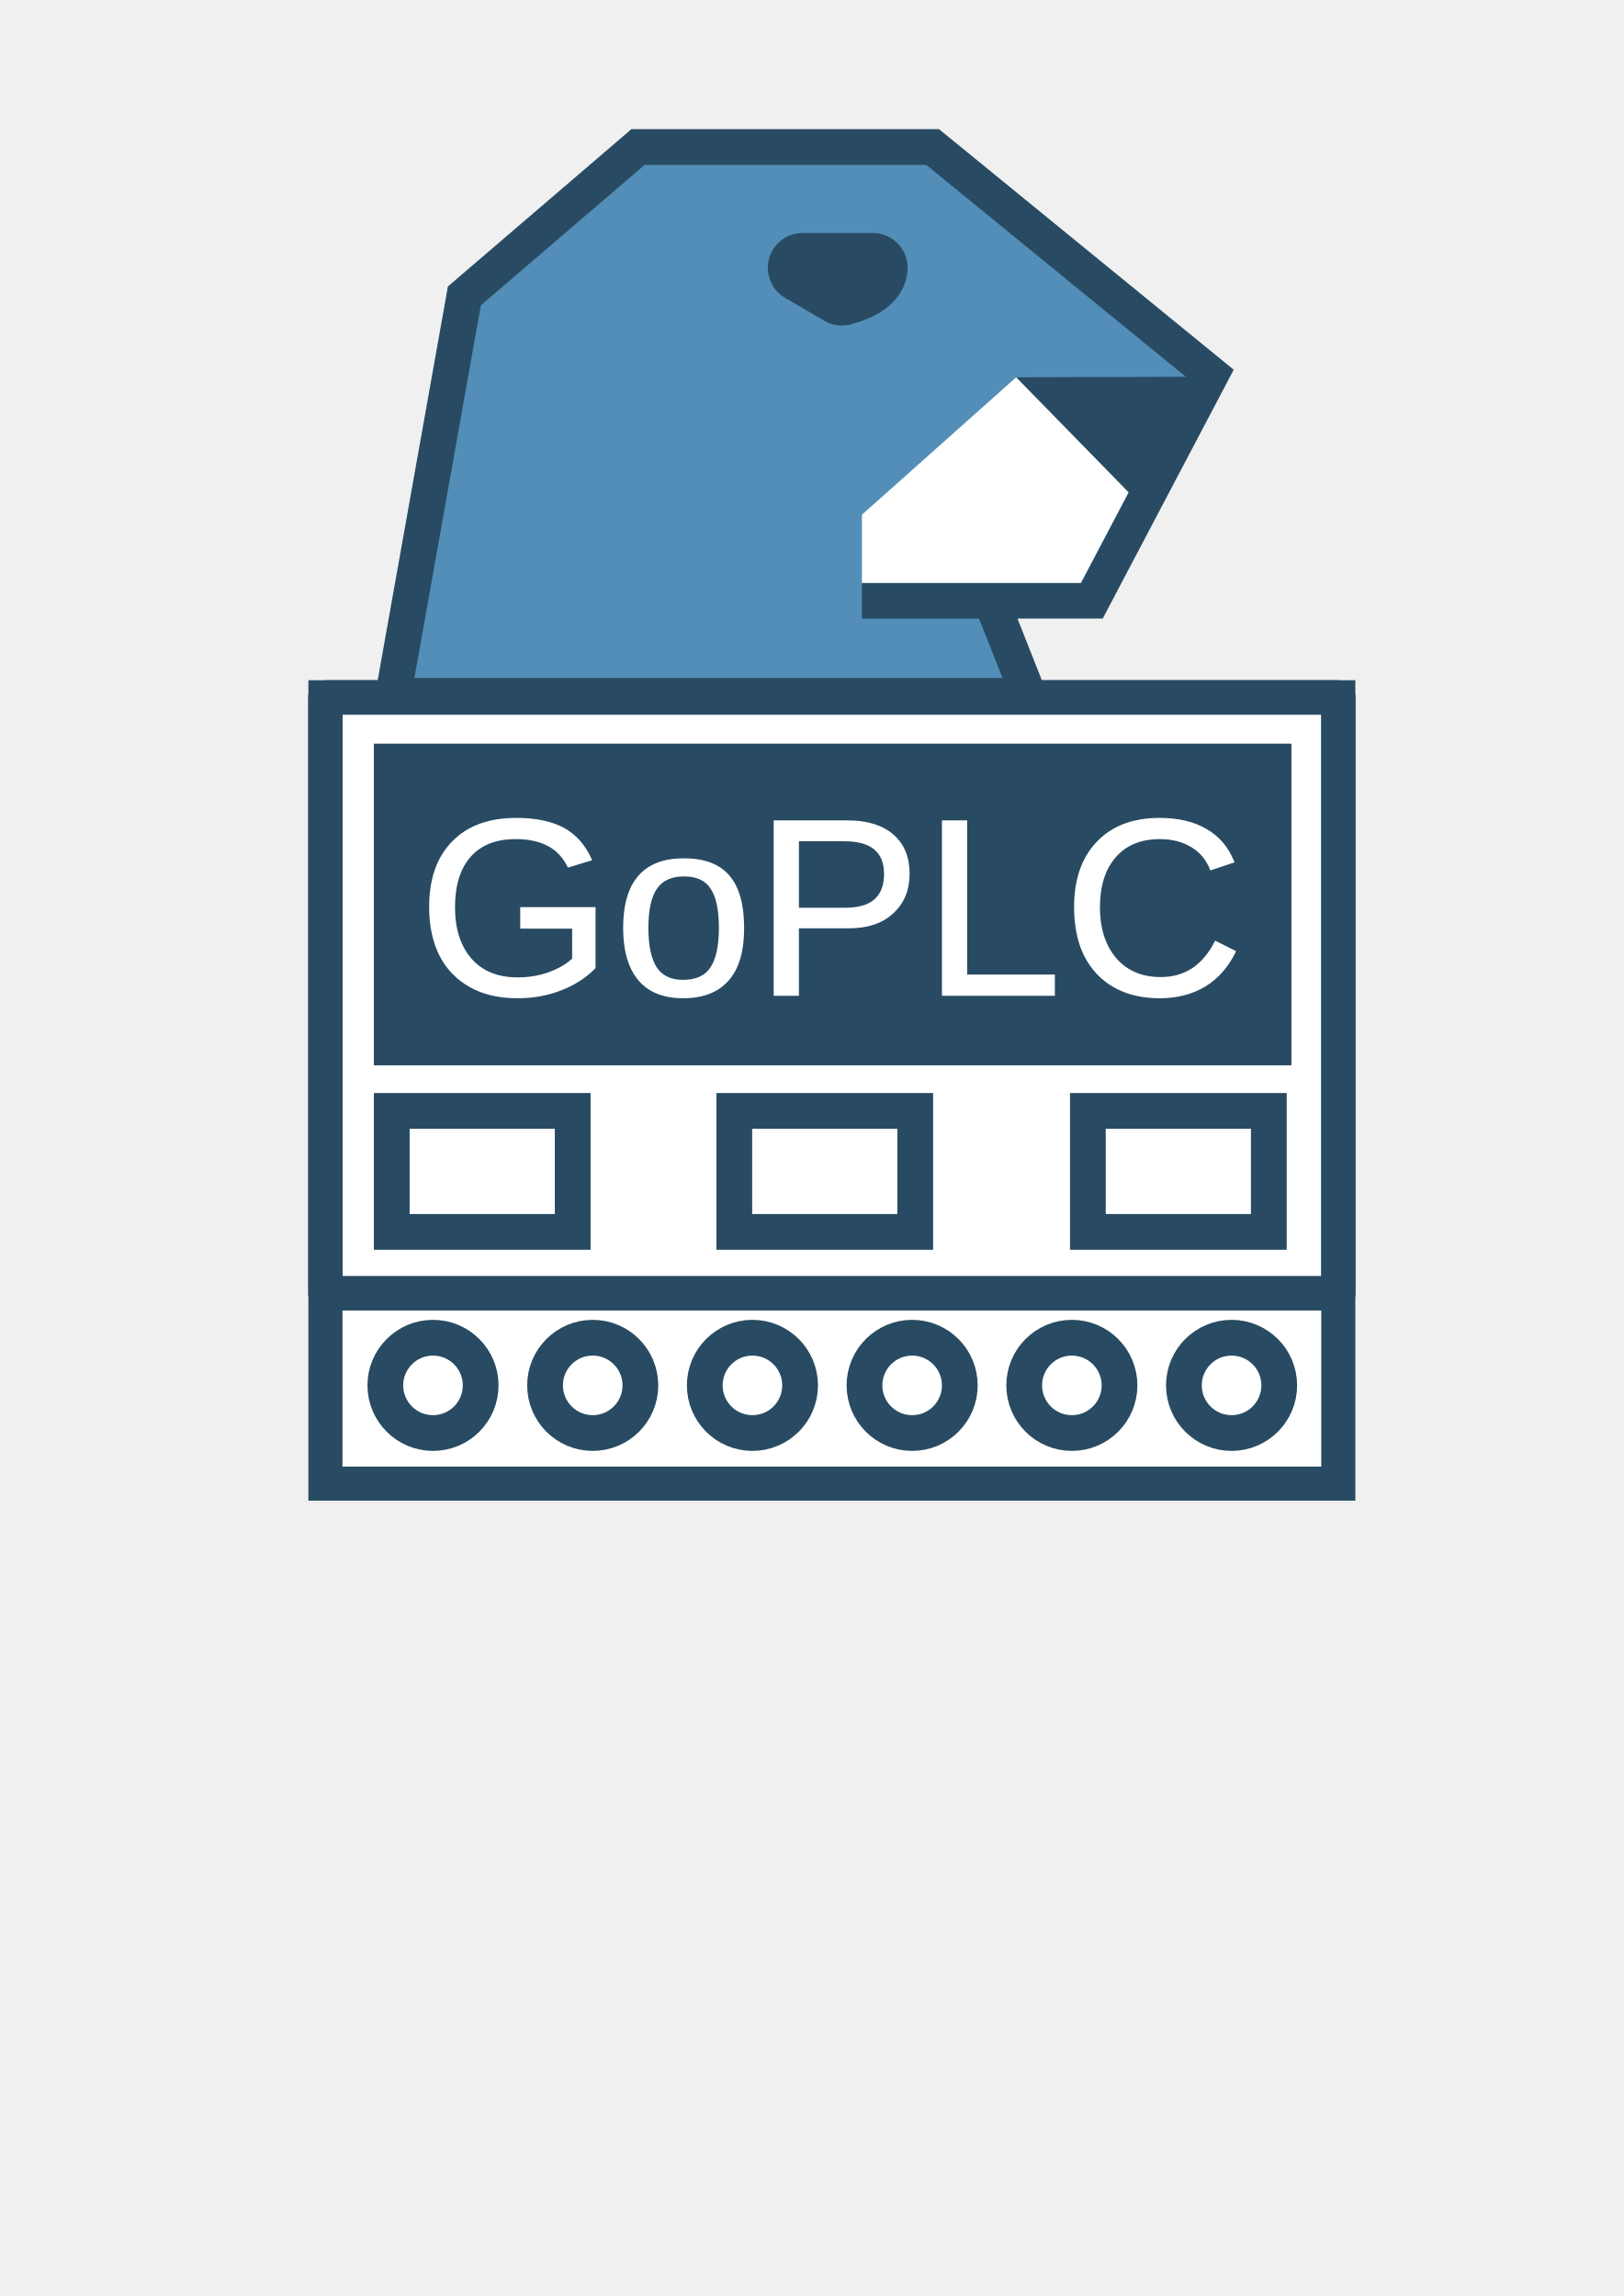
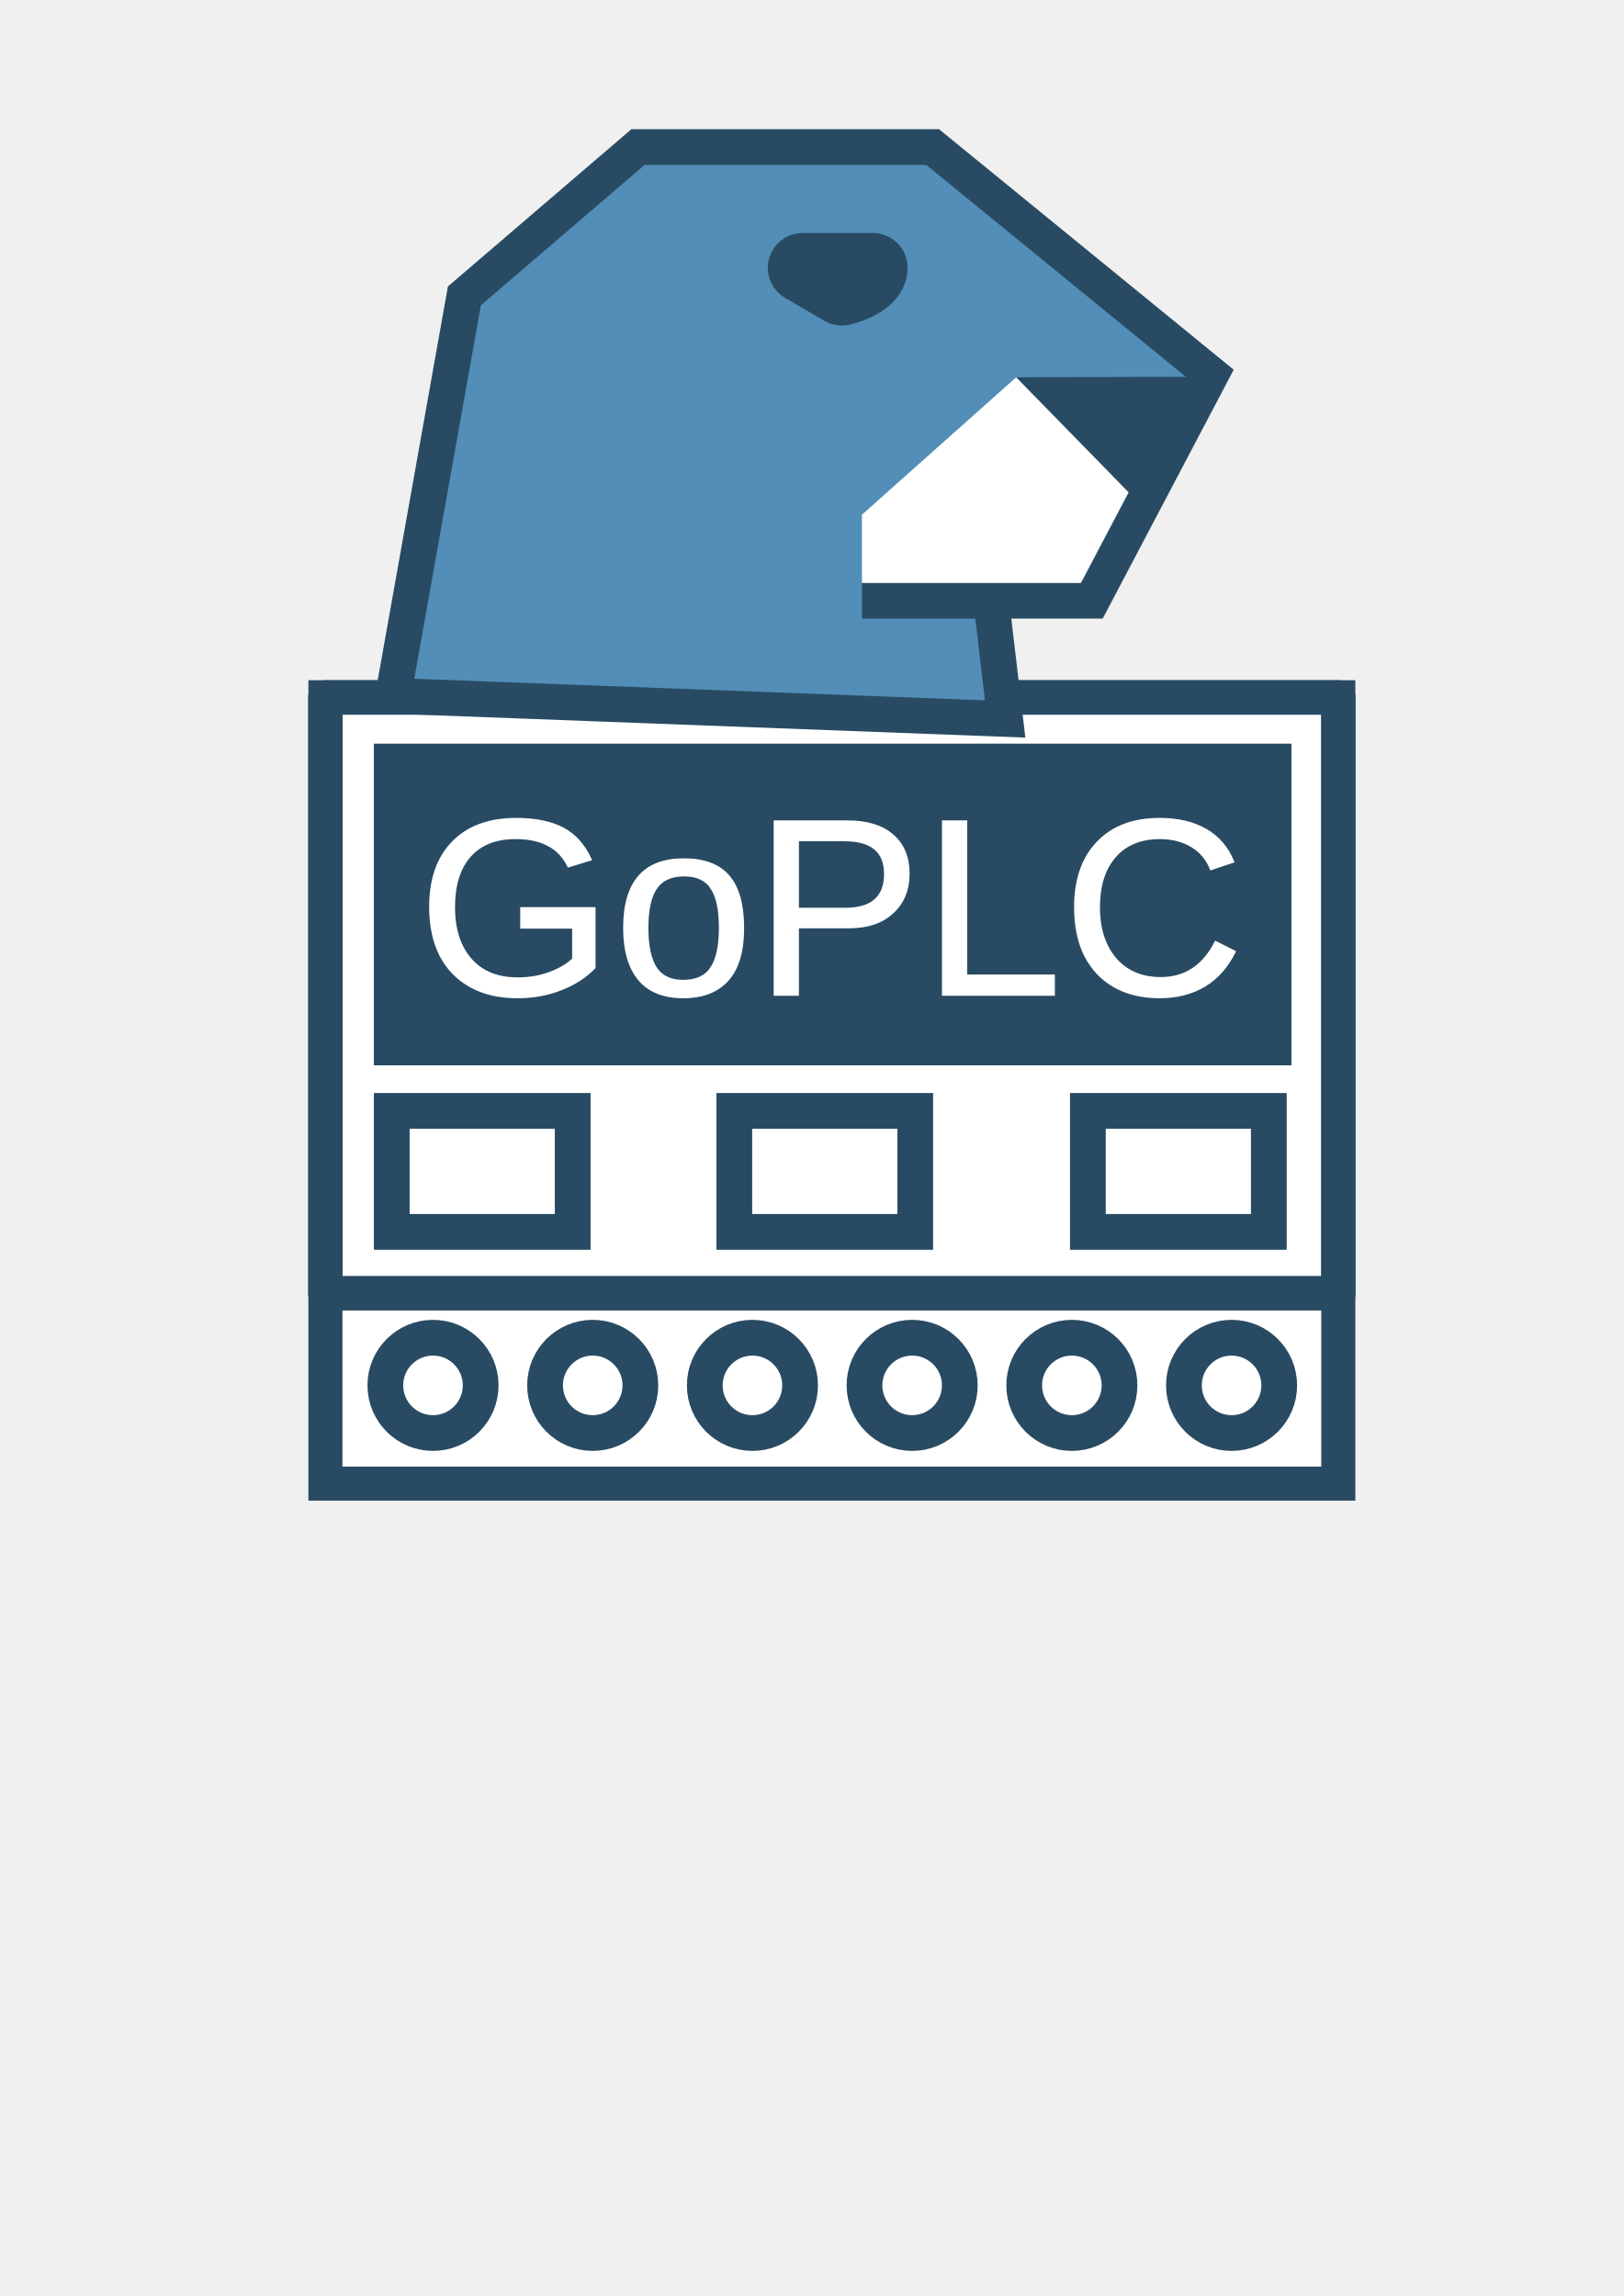
<svg xmlns="http://www.w3.org/2000/svg" width="210mm" height="297mm" viewBox="0 0 210 297" version="1.1" id="svg1" xml:space="preserve">
  <defs id="defs1">
    <rect x="547" y="379" width="264" height="89" id="rect7" />
  </defs>
  <g id="layer1">
-     <g id="g11" transform="matrix(1.541179,0,0,1.541179,-58.22413,-30.94926)">
-       <path style="fill:#528eb7;fill-opacity:1;stroke:#284b63;stroke-width:3;stroke-linecap:butt;stroke-linejoin:miter;stroke-dasharray:none;stroke-opacity:1" d="m 120.958,70.5 3.155,7.984 H 70.765 L 76.75,44.913 91.323,32.422 h 24.722 L 139.412,51.5 l -10,19 h -19.3" id="path1" />
-       <path style="fill:#ffffff;fill-opacity:1;stroke:#ffffff;stroke-width:3;stroke-linecap:butt;stroke-linejoin:miter;stroke-dasharray:none" d="M 123.307,53.534 111.612,63.955 V 67.509 l 15.966,-3.06e-4 5,-9.5 z" id="path3" />
-       <path style="fill:#284b63;fill-opacity:1;stroke:#284b63;stroke-width:3;stroke-linecap:butt;stroke-linejoin:miter;stroke-dasharray:none;stroke-opacity:1" d="m 137.984,53.205 -11.377,0.033 7.144,7.309 z" id="path4" />
-       <path style="fill:#284b63;fill-opacity:1;stroke:#284b63;stroke-width:5.847;stroke-linecap:round;stroke-linejoin:round;stroke-dasharray:none;stroke-opacity:1" id="path5" d="m 111.019,42.559 a 5.88,2.325 0 0 1 -2.582,1.925 l -3.298,-1.925 z" />
-     </g>
    <g id="g8">
      <rect style="fill:#ffffff;fill-opacity:1;stroke:#284b63;stroke-width:4.408;stroke-linecap:square;stroke-linejoin:miter;stroke-dasharray:none;stroke-opacity:1" id="rect5" width="131" height="101.718" x="42.088" y="90.194" />
      <rect style="fill:#ffffff;fill-opacity:1;stroke:#284b63;stroke-width:4.466;stroke-linecap:round;stroke-linejoin:round;stroke-dasharray:none;stroke-opacity:1" id="rect5-4" width="131" height="77.059" x="42.088" y="90.224" />
    </g>
    <g id="g10" transform="matrix(1.541179,0,0,1.541179,-58.22413,-30.94926)">
      <rect style="fill:#ffffff;fill-opacity:1;stroke:#284b63;stroke-width:3;stroke-linecap:square;stroke-linejoin:miter;stroke-dasharray:none;stroke-opacity:1" id="rect5-4-2-2" width="15.185" height="10.158" x="129.072" y="113.321" />
      <rect style="fill:#ffffff;fill-opacity:1;stroke:#284b63;stroke-width:3;stroke-linecap:square;stroke-linejoin:miter;stroke-dasharray:none;stroke-opacity:1" id="rect5-4-2-4" width="15.185" height="10.158" x="99.4" y="113.321" />
      <rect style="fill:#ffffff;fill-opacity:1;stroke:#284b63;stroke-width:3;stroke-linecap:square;stroke-linejoin:miter;stroke-dasharray:none;stroke-opacity:1" id="rect5-4-2" width="15.185" height="10.158" x="70.654" y="113.321" />
    </g>
    <g id="g9" transform="matrix(1.541179,0,0,1.541179,-58.22413,-30.94926)">
      <rect style="fill:#284b63;fill-opacity:1;stroke:#284b63;stroke-width:2;stroke-linecap:square;stroke-linejoin:miter;stroke-dasharray:none;stroke-opacity:1" id="rect5-4-7" width="75" height="25" x="70.154" y="83.497" />
    </g>
    <g id="g7" transform="matrix(1.541179,0,0,1.541179,-58.22413,-30.94926)">
      <circle style="fill:#ffffff;fill-opacity:1;stroke:#284b63;stroke-width:3;stroke-linecap:square;stroke-linejoin:miter;stroke-dasharray:none;stroke-opacity:1" id="path7-1-4" cx="141.131" cy="136.36" r="4" />
      <circle style="fill:#ffffff;fill-opacity:1;stroke:#284b63;stroke-width:3;stroke-linecap:square;stroke-linejoin:miter;stroke-dasharray:none;stroke-opacity:1" id="path7-1" cx="127.728" cy="136.36" r="4" />
      <circle style="fill:#ffffff;fill-opacity:1;stroke:#284b63;stroke-width:3;stroke-linecap:square;stroke-linejoin:miter;stroke-dasharray:none;stroke-opacity:1" id="path7-9" cx="114.325" cy="136.36" r="4" />
      <circle style="fill:#ffffff;fill-opacity:1;stroke:#284b63;stroke-width:3;stroke-linecap:square;stroke-linejoin:miter;stroke-dasharray:none;stroke-opacity:1" id="path7-8" cx="100.922" cy="136.36" r="4" />
      <circle style="fill:#ffffff;fill-opacity:1;stroke:#284b63;stroke-width:3;stroke-linecap:square;stroke-linejoin:miter;stroke-dasharray:none;stroke-opacity:1" id="path7-5" cx="87.519" cy="136.36" r="4" />
      <circle style="fill:#ffffff;fill-opacity:1;stroke:#284b63;stroke-width:3;stroke-linecap:square;stroke-linejoin:miter;stroke-dasharray:none;stroke-opacity:1" id="path7" cx="74.116" cy="136.36" r="4" />
    </g>
    <text xml:space="preserve" transform="matrix(2.573352,0,0,2.573352,-1353.645,-876.0097)" id="text7" style="font-style:normal;font-variant:normal;font-weight:normal;font-stretch:normal;font-size:12.677px;font-family:Arial;-inkscape-font-specification:'Arial, Normal';font-variant-ligatures:normal;font-variant-caps:normal;font-variant-numeric:normal;font-variant-east-asian:normal;text-align:start;writing-mode:lr-tb;direction:ltr;white-space:pre;shape-inside:url(#rect7);display:inline;fill:#ffffff;fill-opacity:1;stroke:#ffffff;stroke-width:0.097;stroke-linecap:square;stroke-linejoin:miter;stroke-dasharray:none;stroke-opacity:1">
      <tspan x="547" y="390.419" id="tspan1">GoPLC</tspan>
    </text>
+     <g id="g11" transform="matrix(1.541179,0,0,1.541179,-58.22413,-30.94926)">
+       <path style="fill:#528eb7;fill-opacity:1;stroke:#284b63;stroke-width:3;stroke-linecap:butt;stroke-linejoin:miter;stroke-dasharray:none;stroke-opacity:1" d="m 120.958,70.5 1.172,9.925 -51.365,-1.941 5.985,-33.57 14.573,-12.491 h 24.722 L 139.412,51.5 l -10,19 h -19.3" id="path1" />
+       <path style="fill:#ffffff;fill-opacity:1;stroke:#ffffff;stroke-width:3;stroke-linecap:butt;stroke-linejoin:miter;stroke-dasharray:none" d="M 123.307,53.534 111.612,63.955 V 67.509 l 15.966,-3.06e-4 5,-9.5 z" id="path3" />
+       <path style="fill:#284b63;fill-opacity:1;stroke:#284b63;stroke-width:3;stroke-linecap:butt;stroke-linejoin:miter;stroke-dasharray:none;stroke-opacity:1" d="m 137.984,53.205 -11.377,0.033 7.144,7.309 z" id="path4" />
+       <path style="fill:#284b63;fill-opacity:1;stroke:#284b63;stroke-width:5.847;stroke-linecap:round;stroke-linejoin:round;stroke-dasharray:none;stroke-opacity:1" id="path5" d="m 111.019,42.559 a 5.88,2.325 0 0 1 -2.582,1.925 l -3.298,-1.925 z" />
+     </g>
  </g>
</svg>
